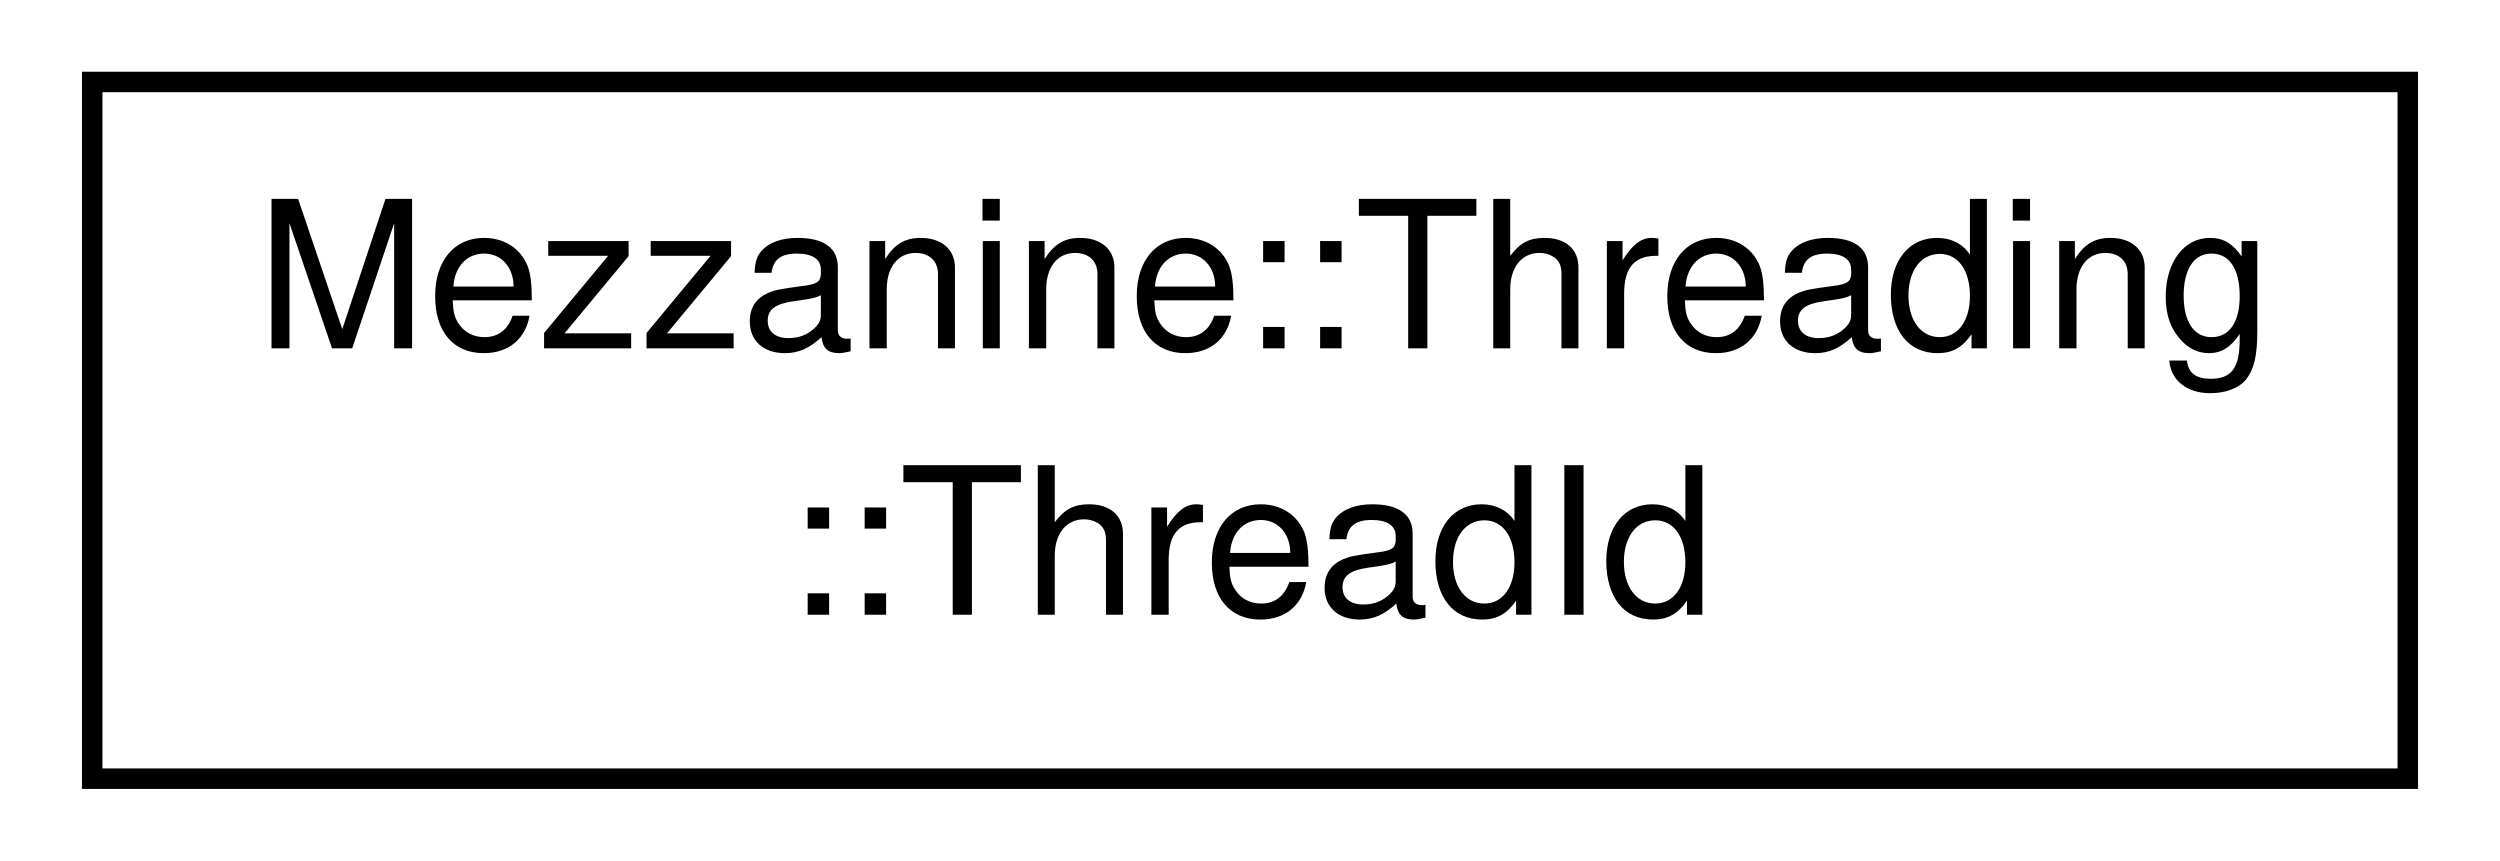
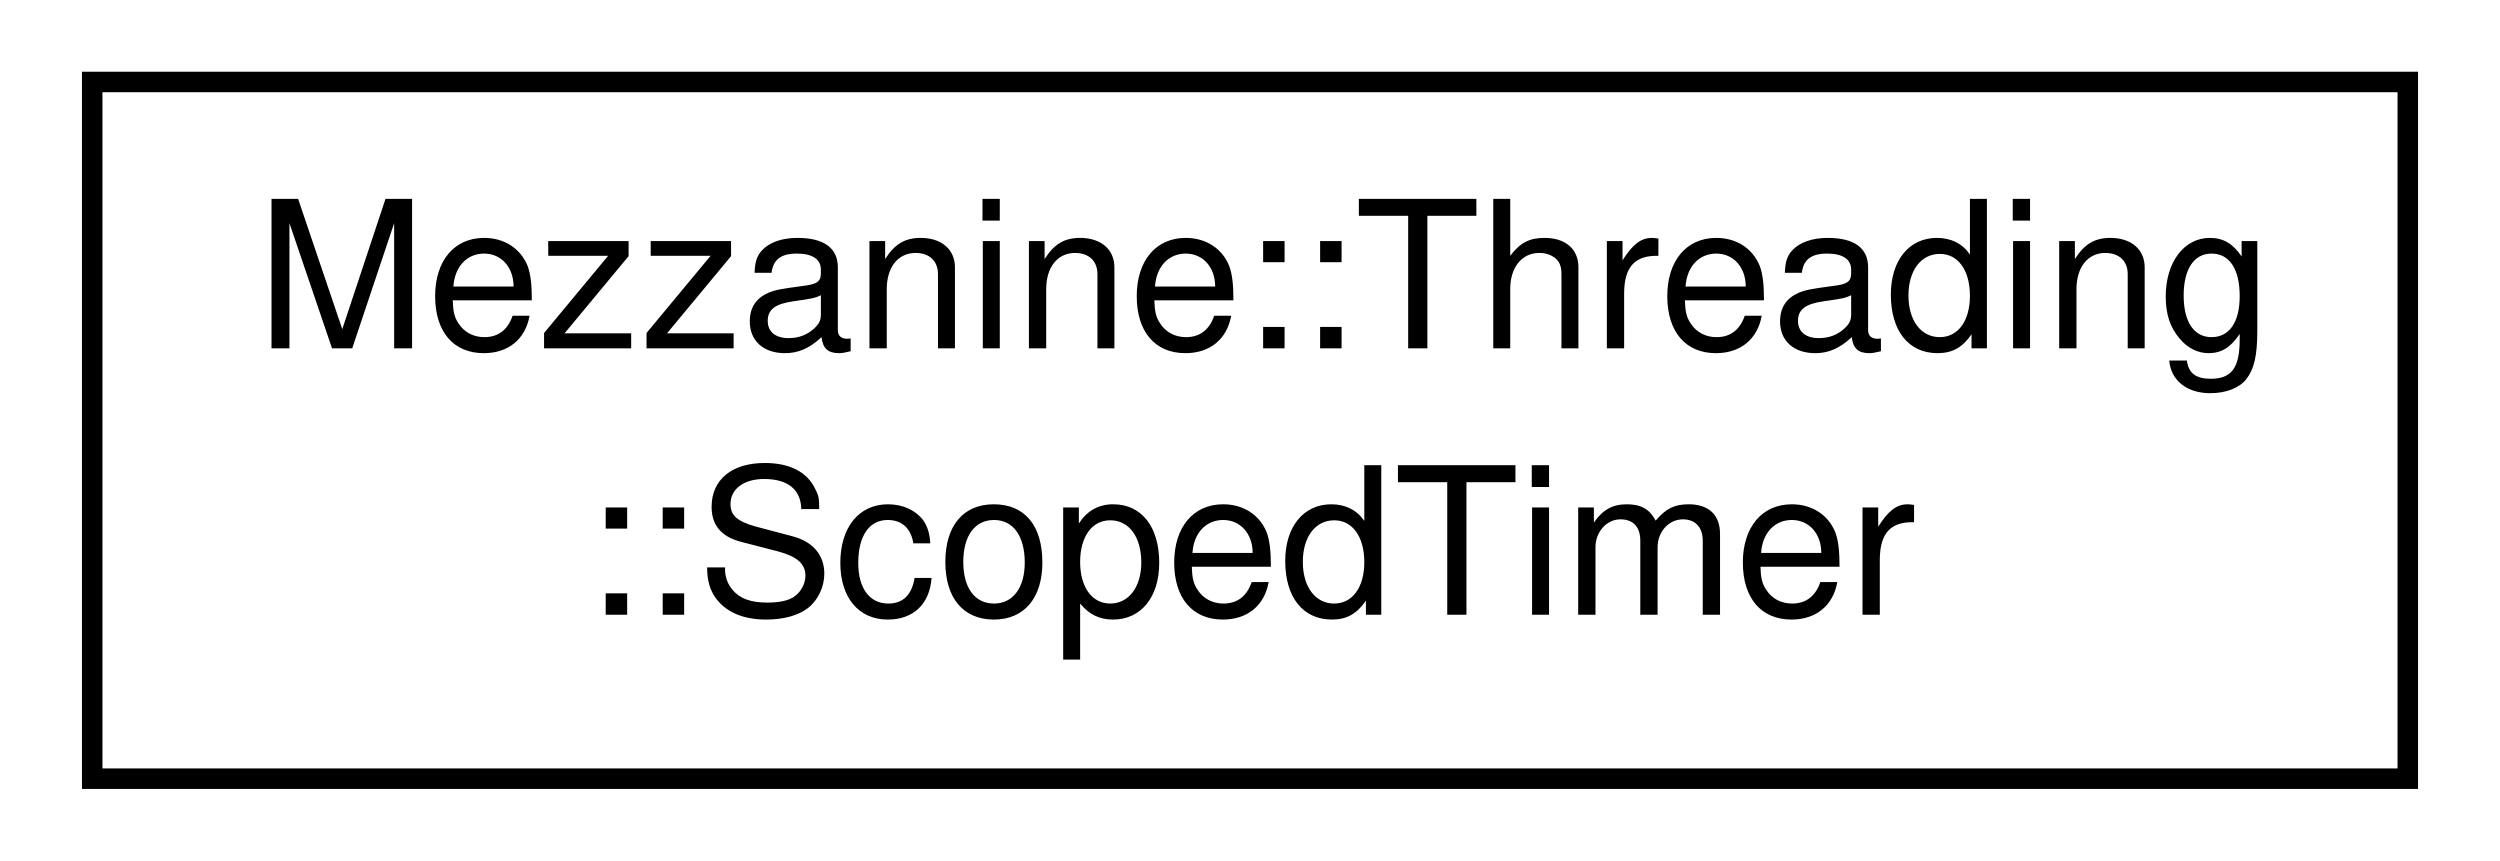
<svg xmlns="http://www.w3.org/2000/svg" xmlns:xlink="http://www.w3.org/1999/xlink" width="122pt" height="42pt" viewBox="0.00 0.00 122.00 42.00">
  <g id="graph1" class="graph" transform="scale(1 1) rotate(0) translate(4 38)">
    <polygon fill="white" stroke="white" points="-4,5 -4,-38 119,-38 119,5 -4,5" />
    <g id="node1" class="node">
-       <a xlink:href="classMezzanine_1_1Threading_1_1ThreadId.html" target="_top" xlink:title="The thread ID is a unique identifier for each thread. ">
+       <a xlink:href="classMezzanine_1_1Threading_1_1ScopedTimer.html" target="_top" xlink:title="Used to time from this objects creation to its destruction. ">
        <polygon fill="white" stroke="black" points="0.5,-0 0.5,-34 113.5,-34 113.5,-0 0.5,-0" />
        <text text-anchor="start" x="8.5" y="-21" font-family="Helvetica,sans-Serif" font-size="10.00">Mezzanine::Threading</text>
-         <text text-anchor="middle" x="57" y="-8" font-family="Helvetica,sans-Serif" font-size="10.00">::ThreadId</text>
+         <text text-anchor="middle" x="57" y="-8" font-family="Helvetica,sans-Serif" font-size="10.00">::ScopedTimer</text>
      </a>
    </g>
  </g>
</svg>
